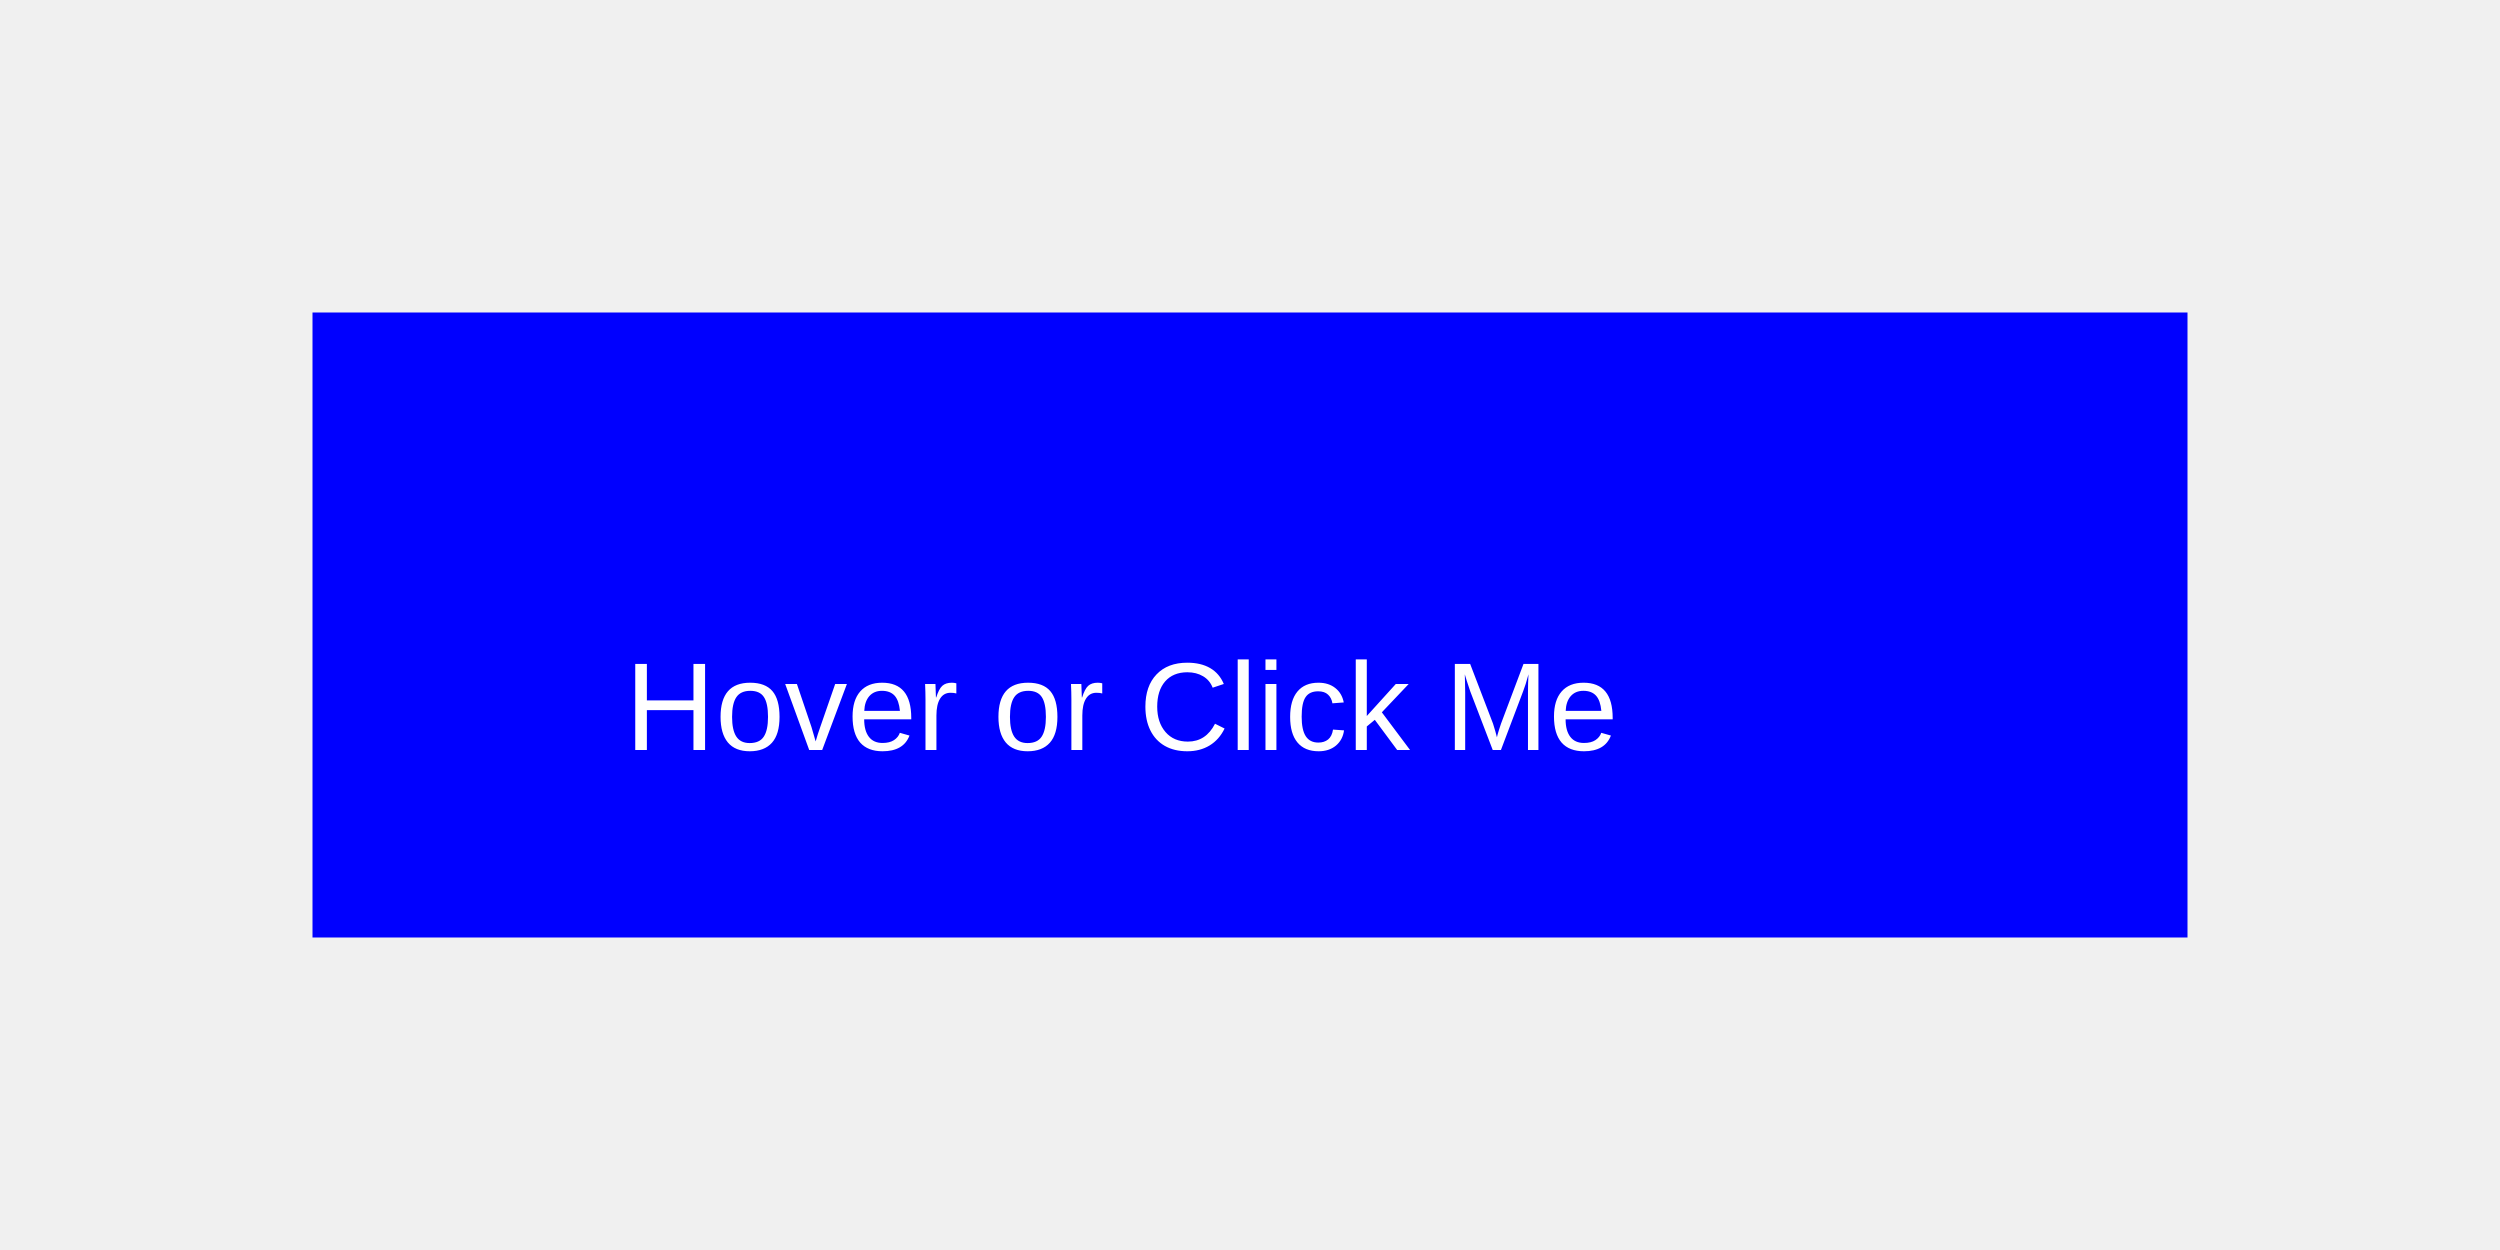
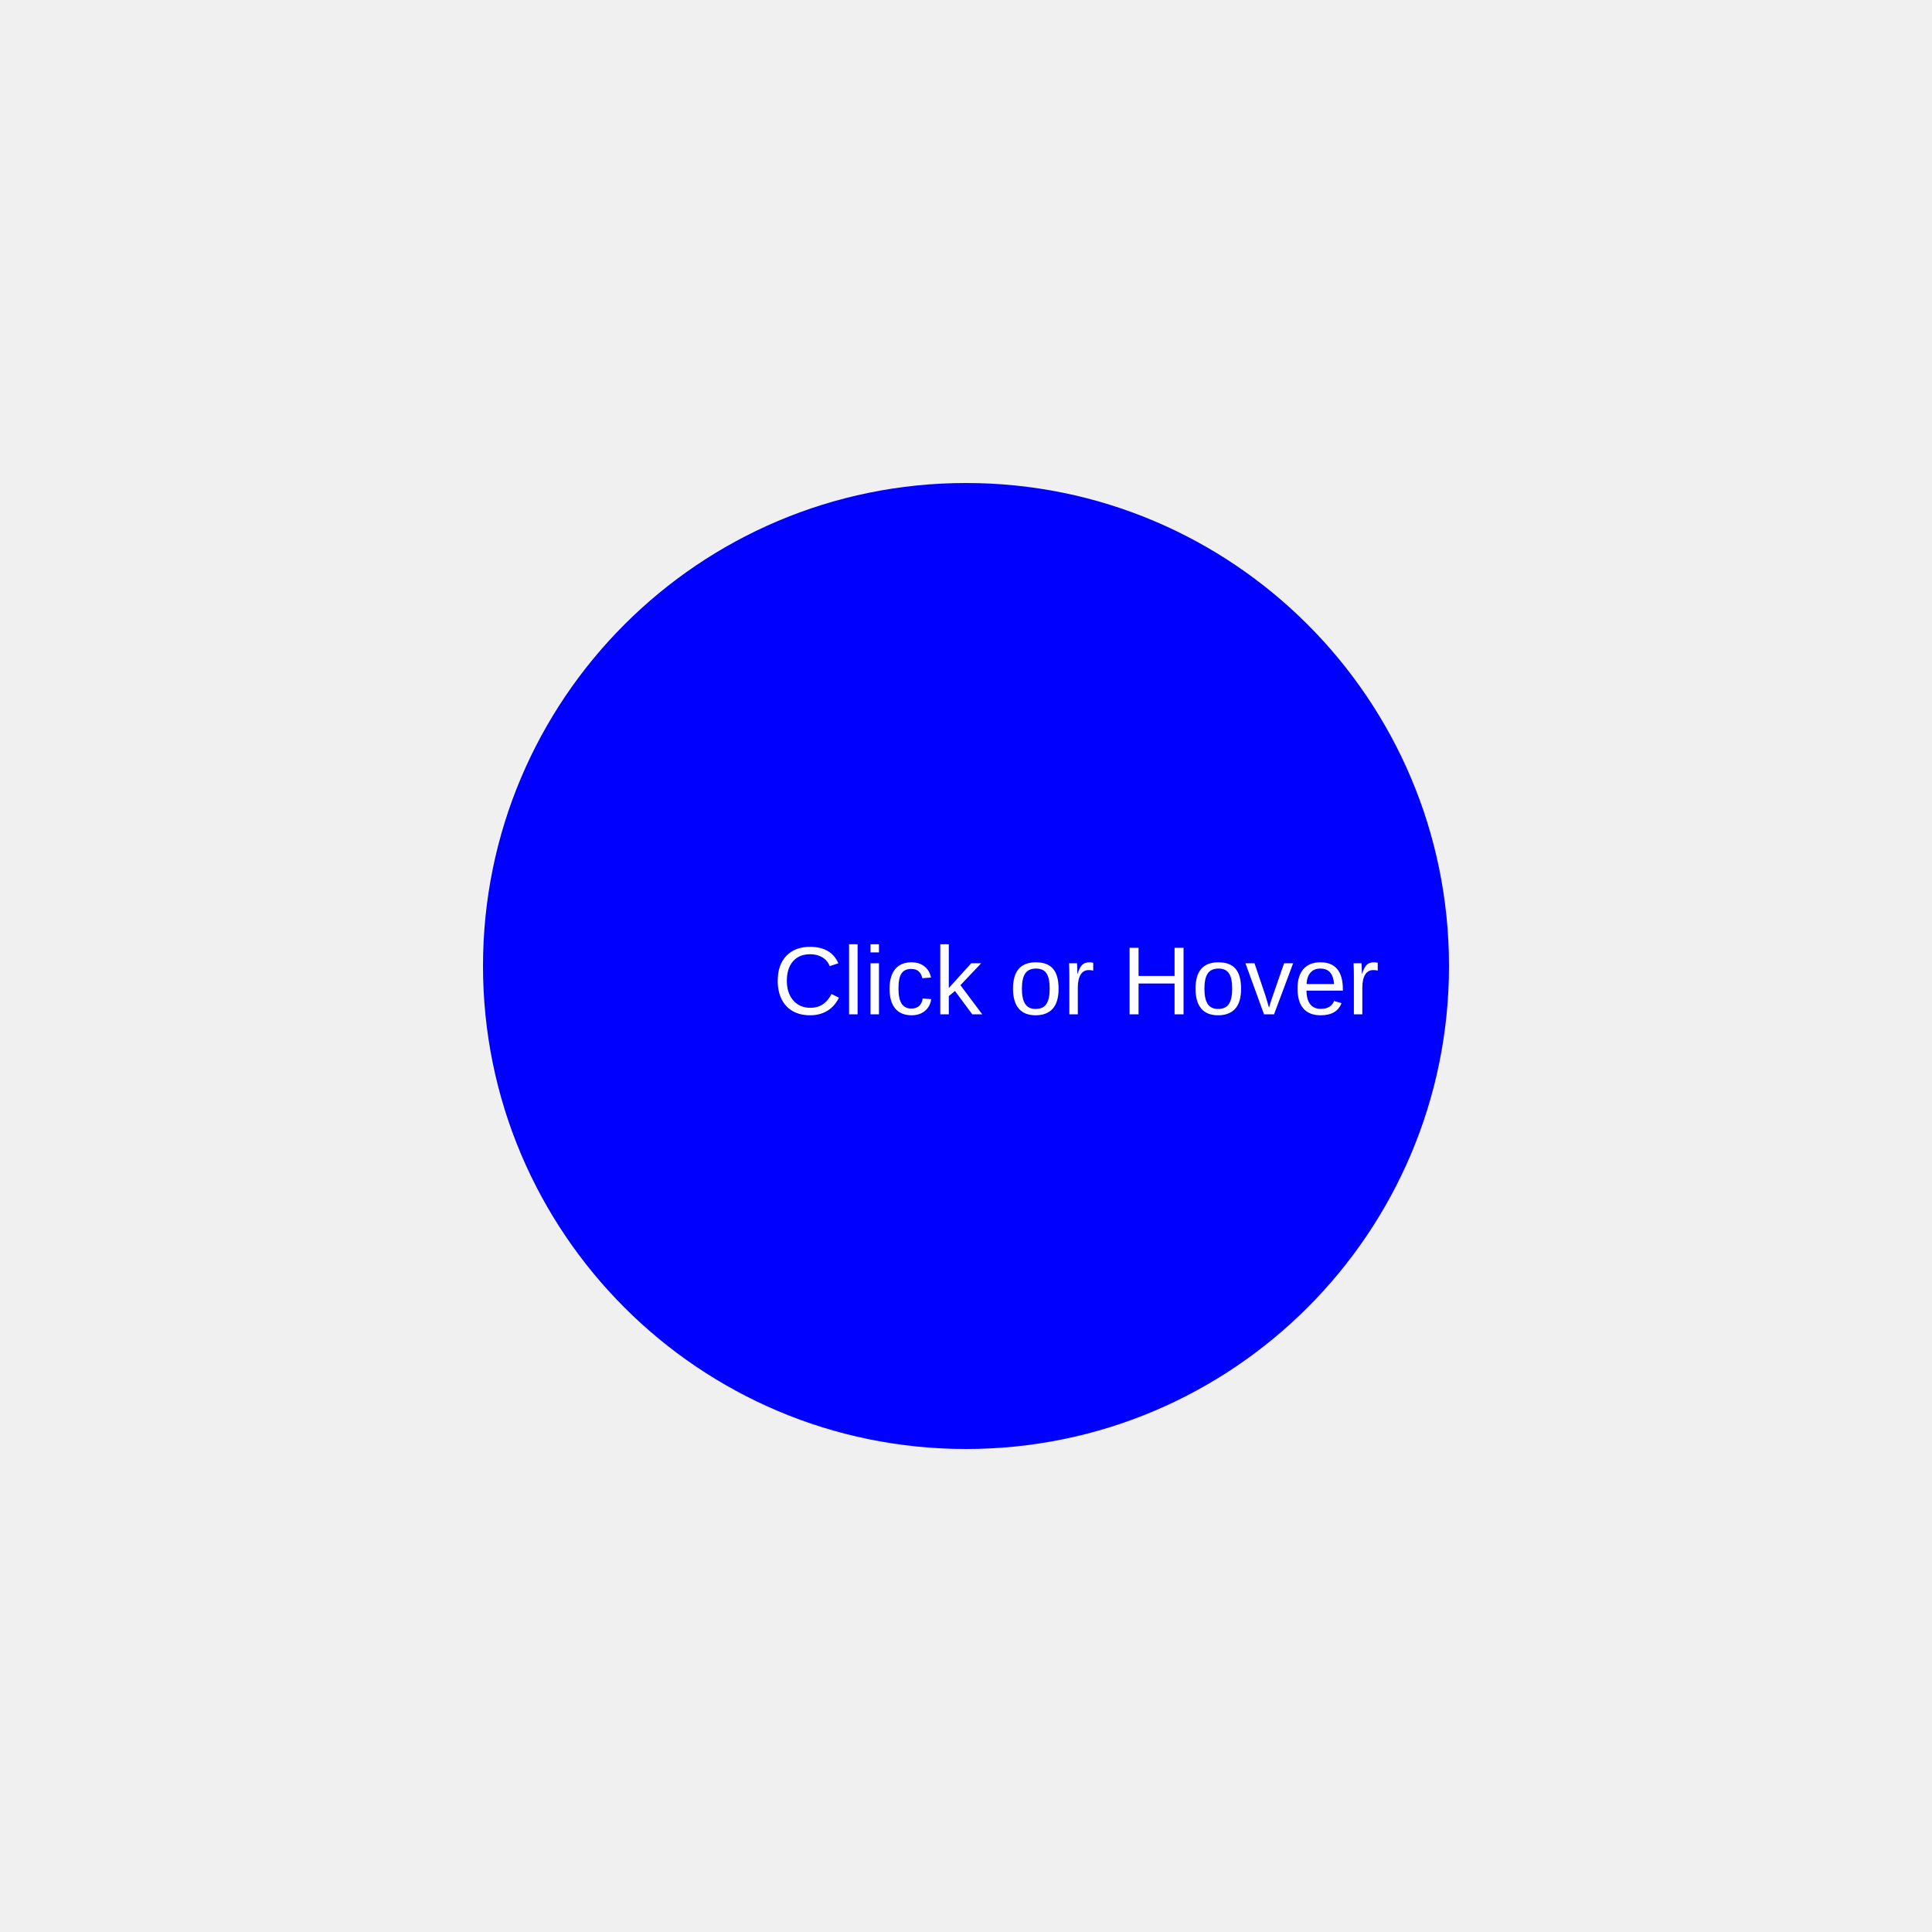
- <svg xmlns="http://www.w3.org/2000/svg" width="400" height="200">
-   <rect x="50" y="50" width="300" height="100" fill="blue" />
-   <text x="100" y="120" fill="white" font-size="20" font-family="Arial">
-     Hover or Click Me
+ <svg xmlns="http://www.w3.org/2000/svg" width="400" height="400">
+   <circle cx="200" cy="200" r="100" fill="blue" />
+   <text x="160" y="210" font-size="20" fill="white" font-family="Arial">
+     Click or Hover
  </text>
</svg>
